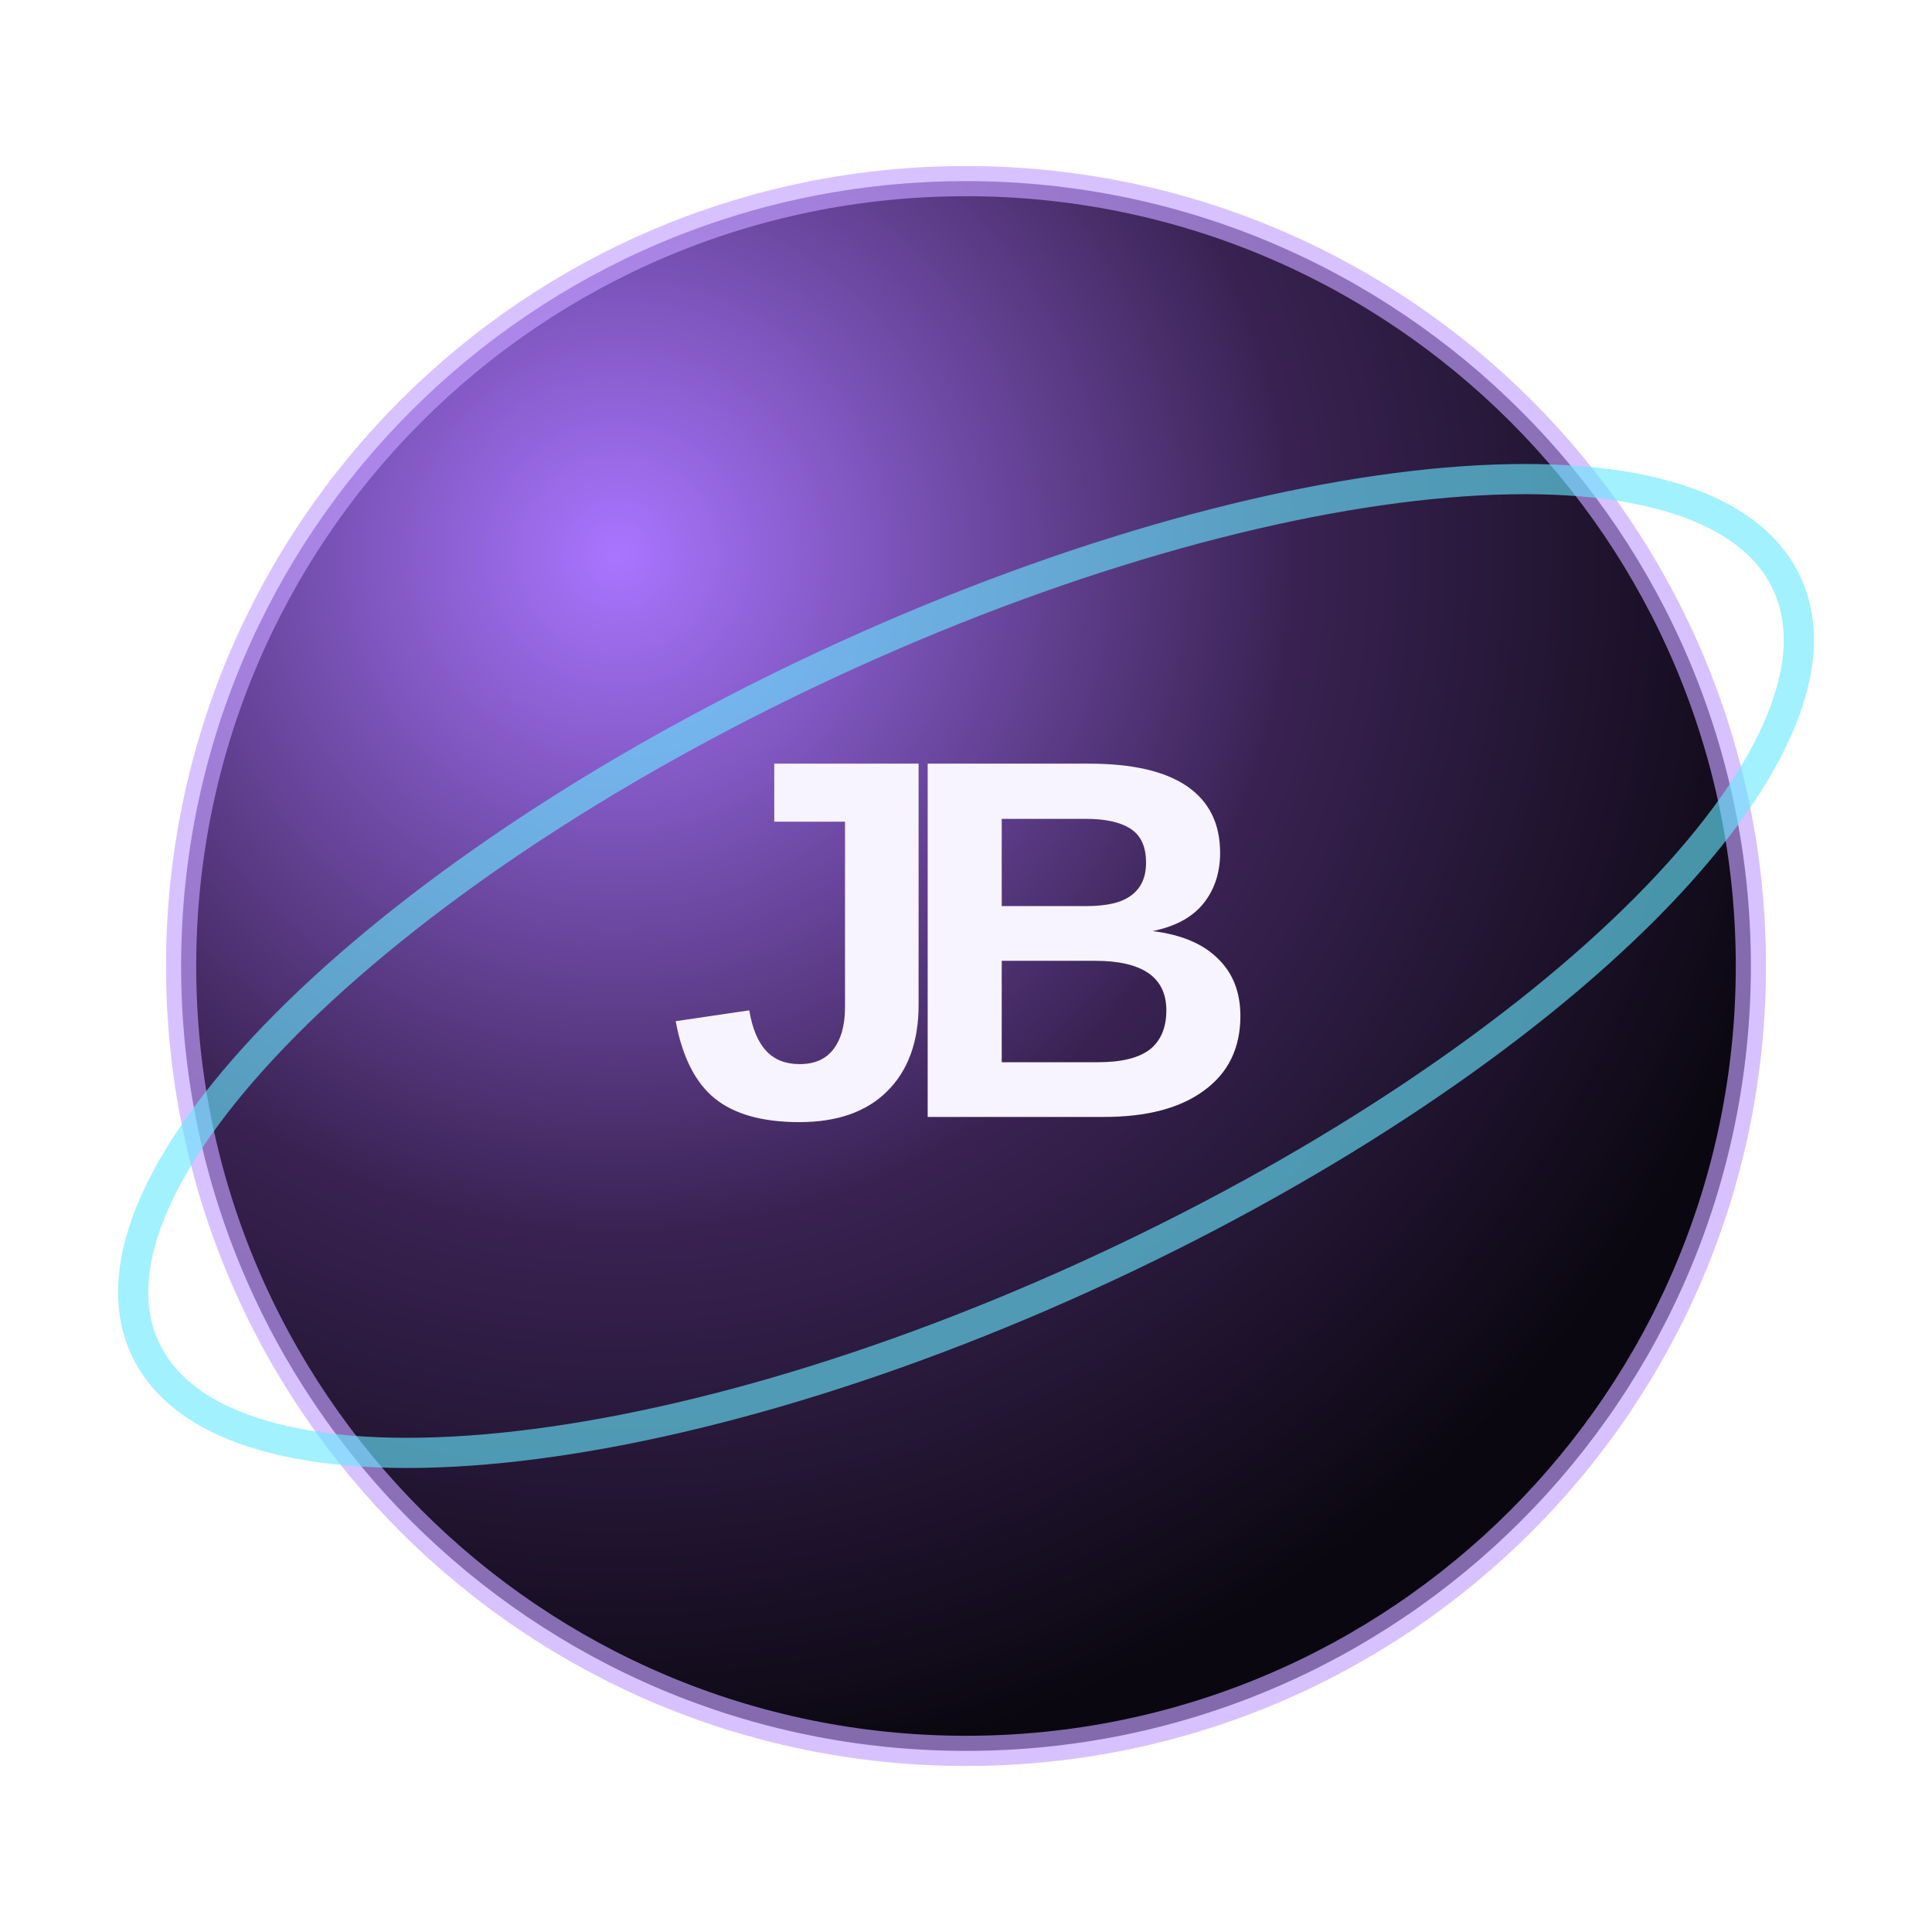
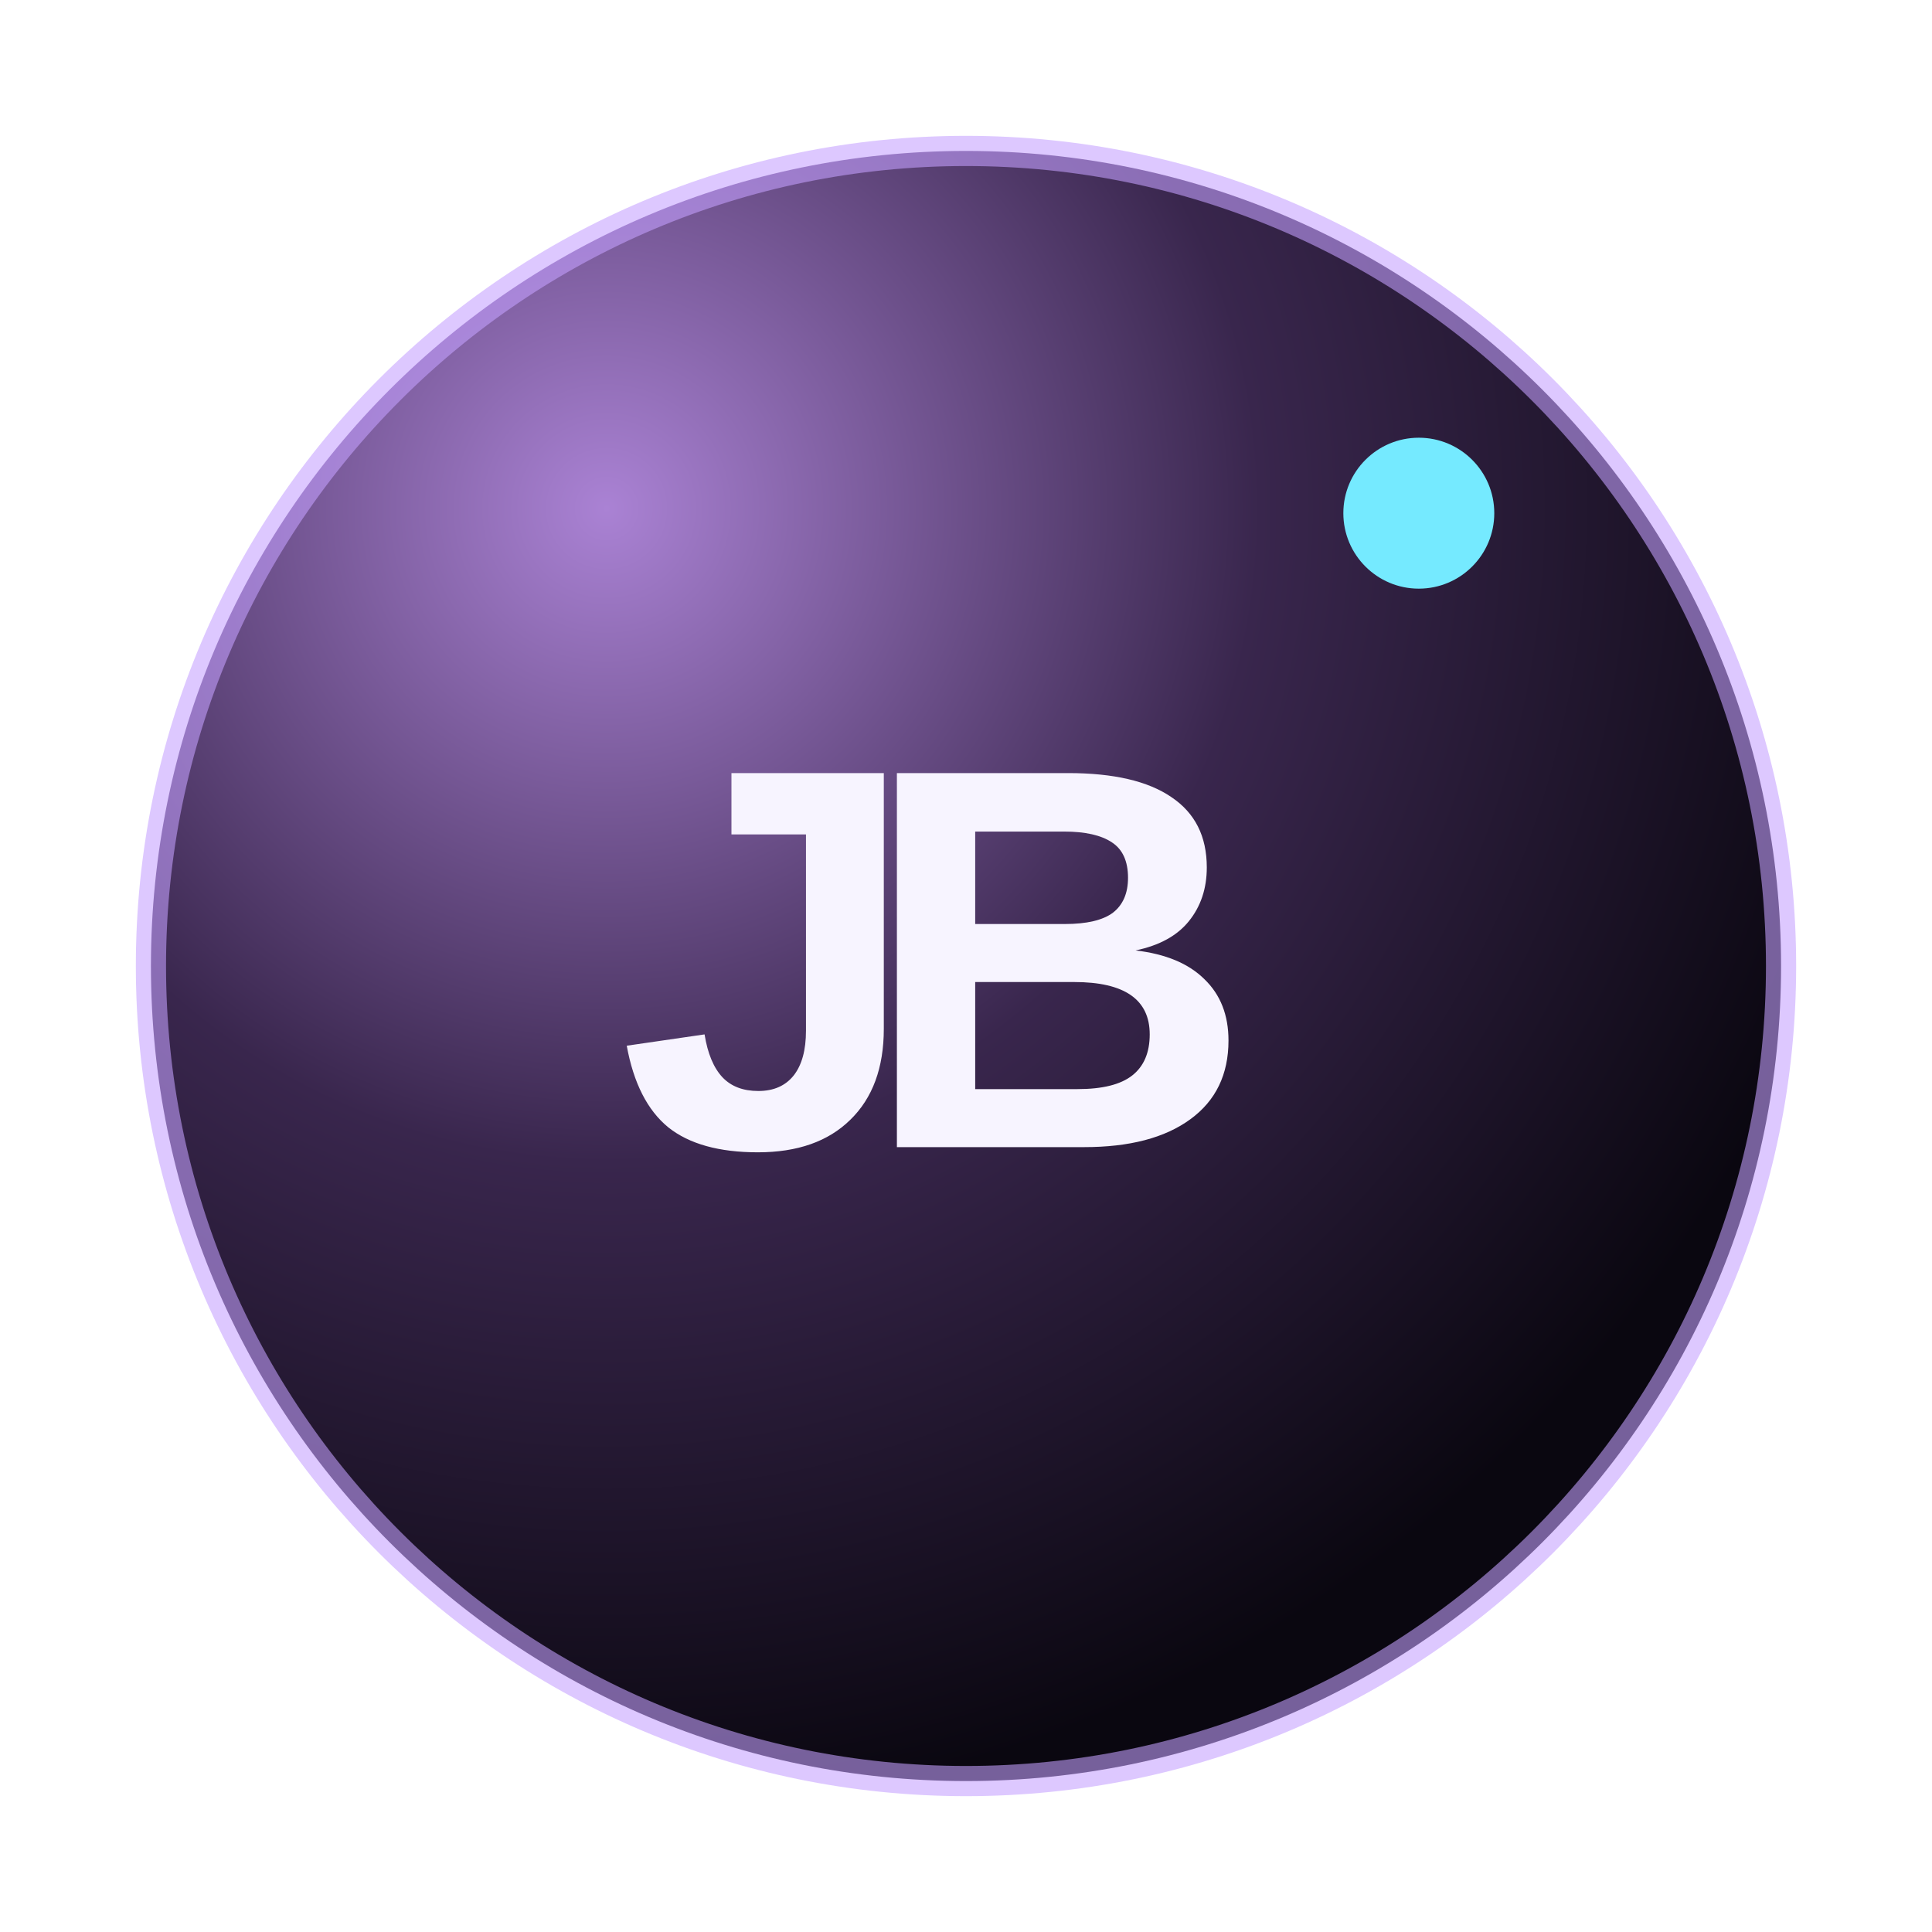
<svg xmlns="http://www.w3.org/2000/svg" viewBox="0 0 64 64">
  <defs>
-     <radialGradient id="g" cx="28%" cy="24%" r="78%">
-       <stop stop-color="#a975ff" />
-       <stop offset=".55" stop-color="#392252" />
+     <radialGradient id="g" cx="28%" cy="22%" r="80%">
+       <stop stop-color="#aa82d4" />
+       <stop offset=".5" stop-color="#39264d" />
      <stop offset="1" stop-color="#0a0710" />
    </radialGradient>
  </defs>
-   <circle cx="32" cy="32" r="26" fill="url(#g)" stroke="#c4a0ff" stroke-opacity=".65" />
-   <ellipse cx="32" cy="32" rx="30" ry="11" fill="none" stroke="#67e8ff" stroke-opacity=".62" transform="rotate(-25 32 32)" />
-   <text x="32" y="37" text-anchor="middle" font-family="Arial,sans-serif" font-size="17" font-weight="900" letter-spacing="-2" fill="#f7f4ff">JB</text>
+   <circle cx="32" cy="32" r="27" fill="url(#g)" stroke="#c4a0ff" stroke-opacity=".58" />
+   <circle cx="47" cy="17" r="2.5" fill="#75eaff" />
+   <text x="31" y="38" text-anchor="middle" font-family="Arial,sans-serif" font-size="18" font-weight="900" letter-spacing="-2" fill="#f7f4ff">JB</text>
</svg>
